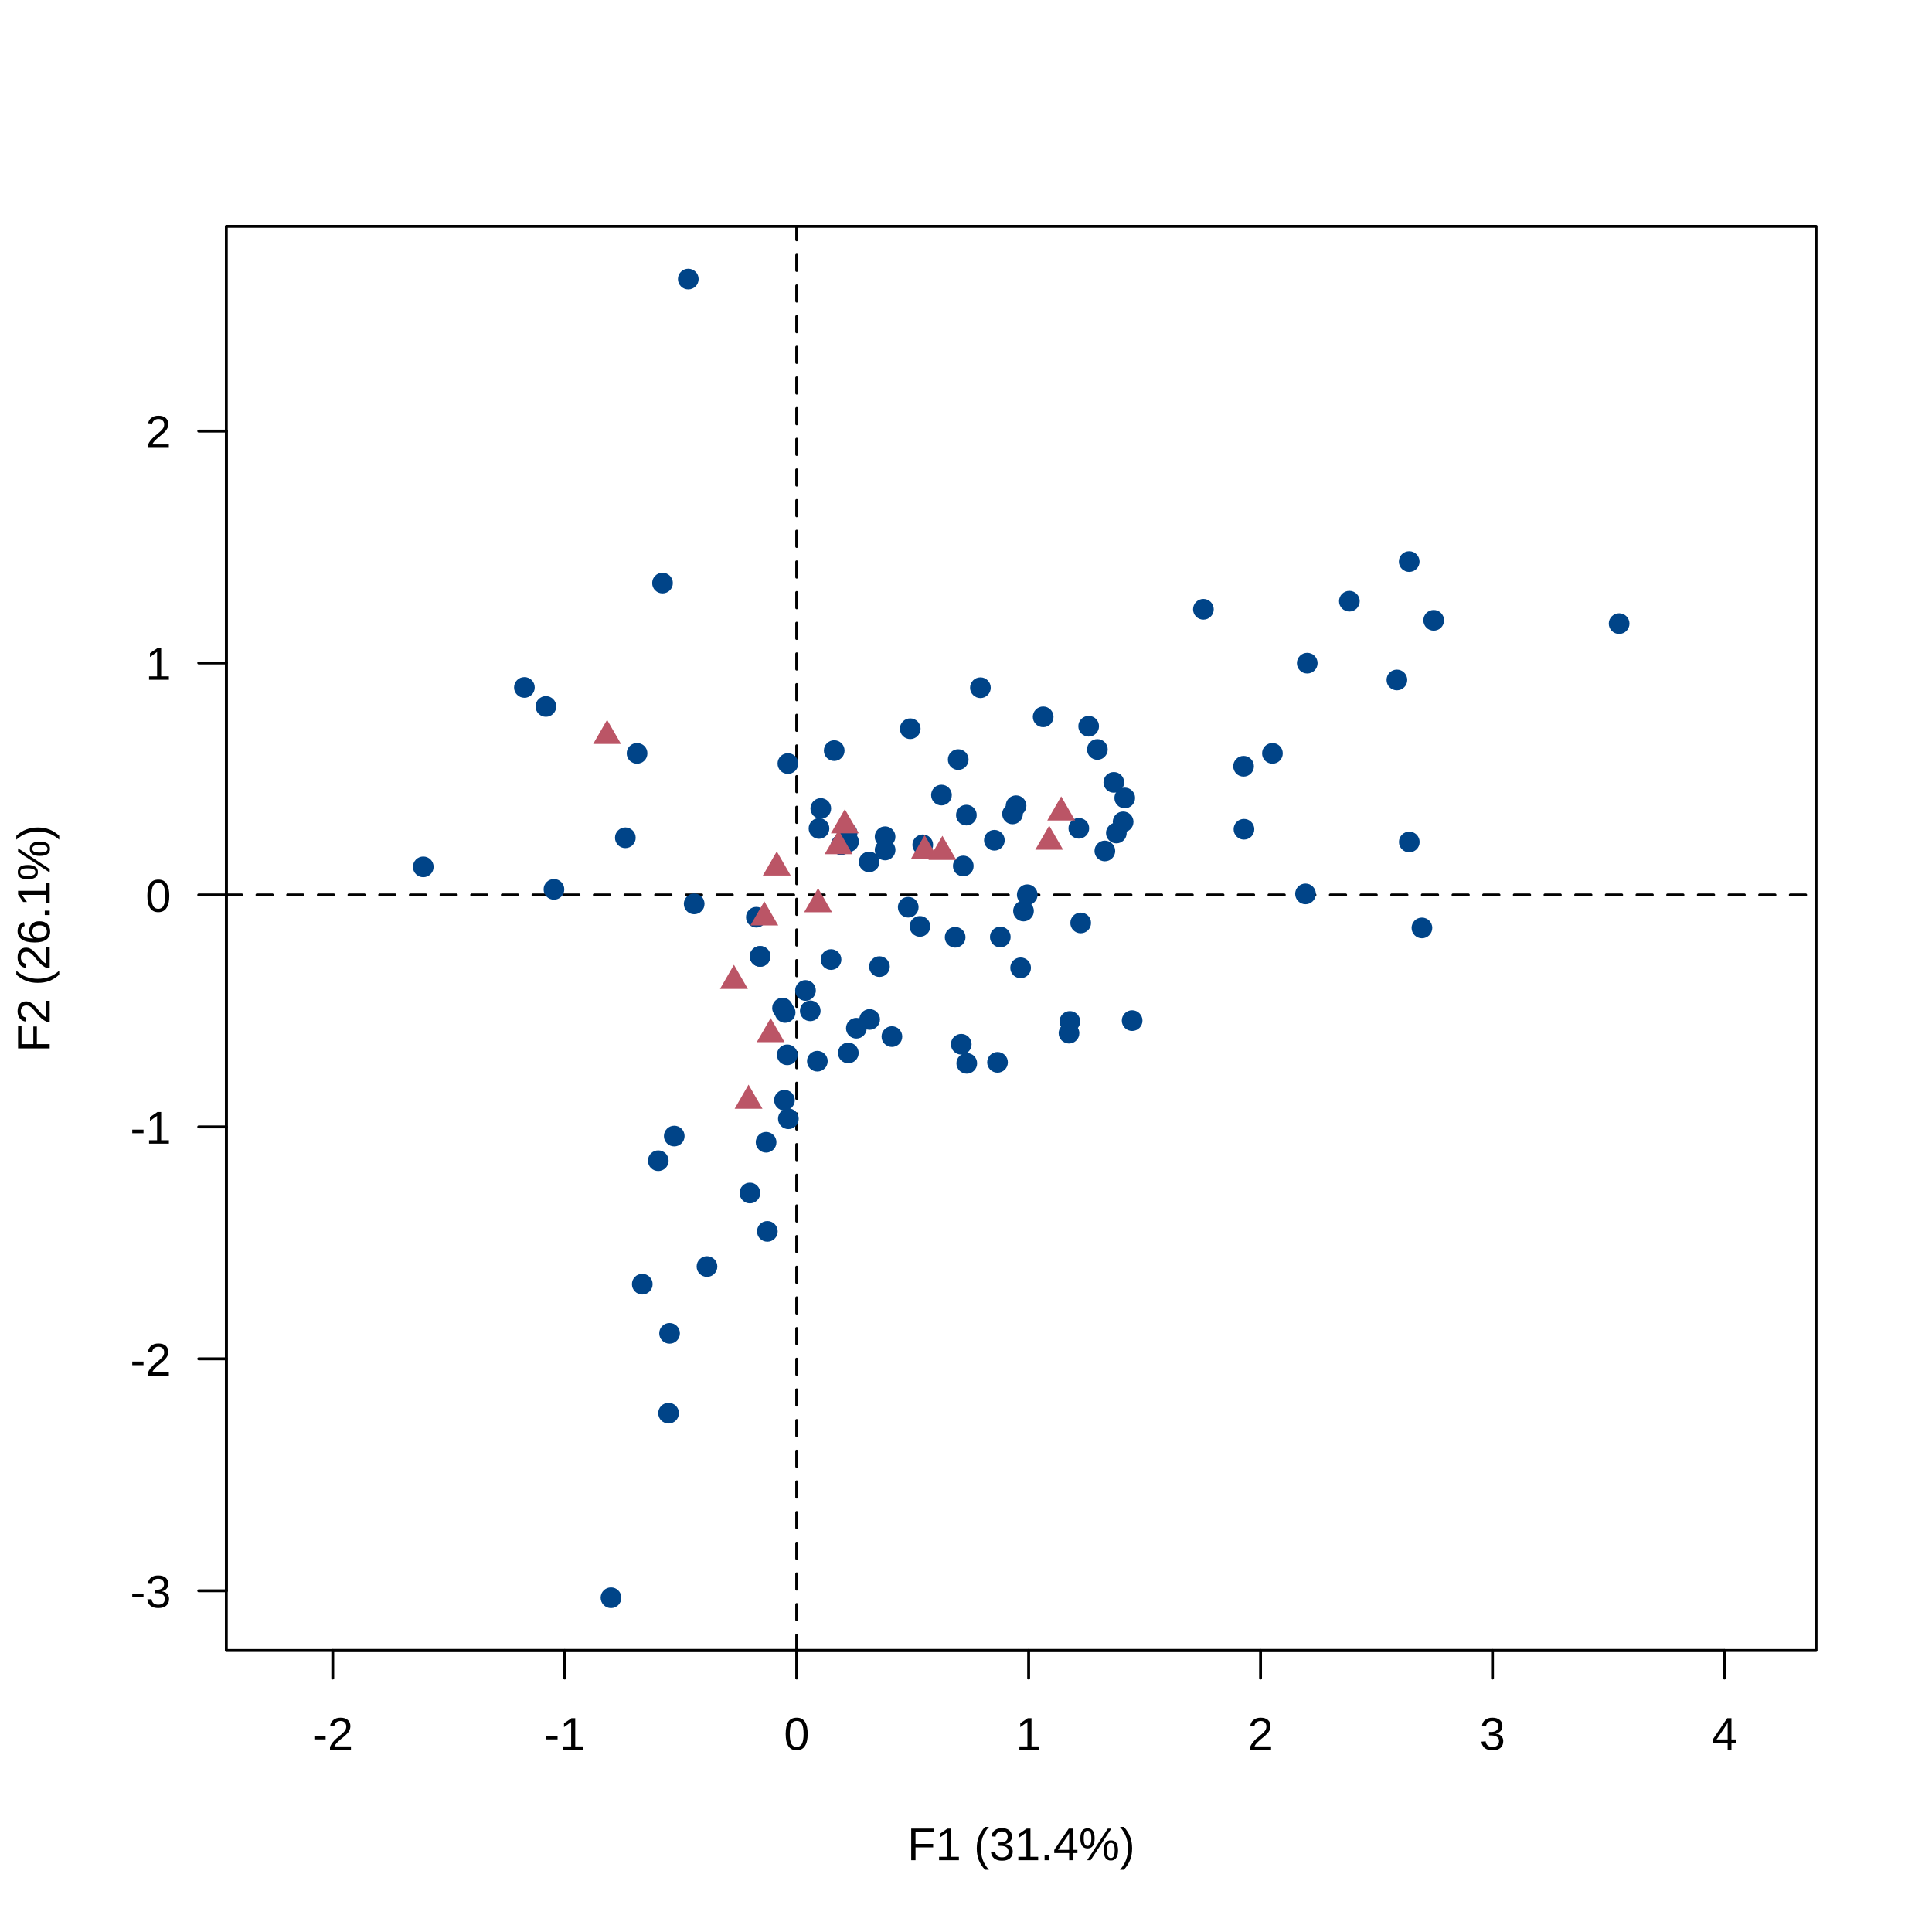
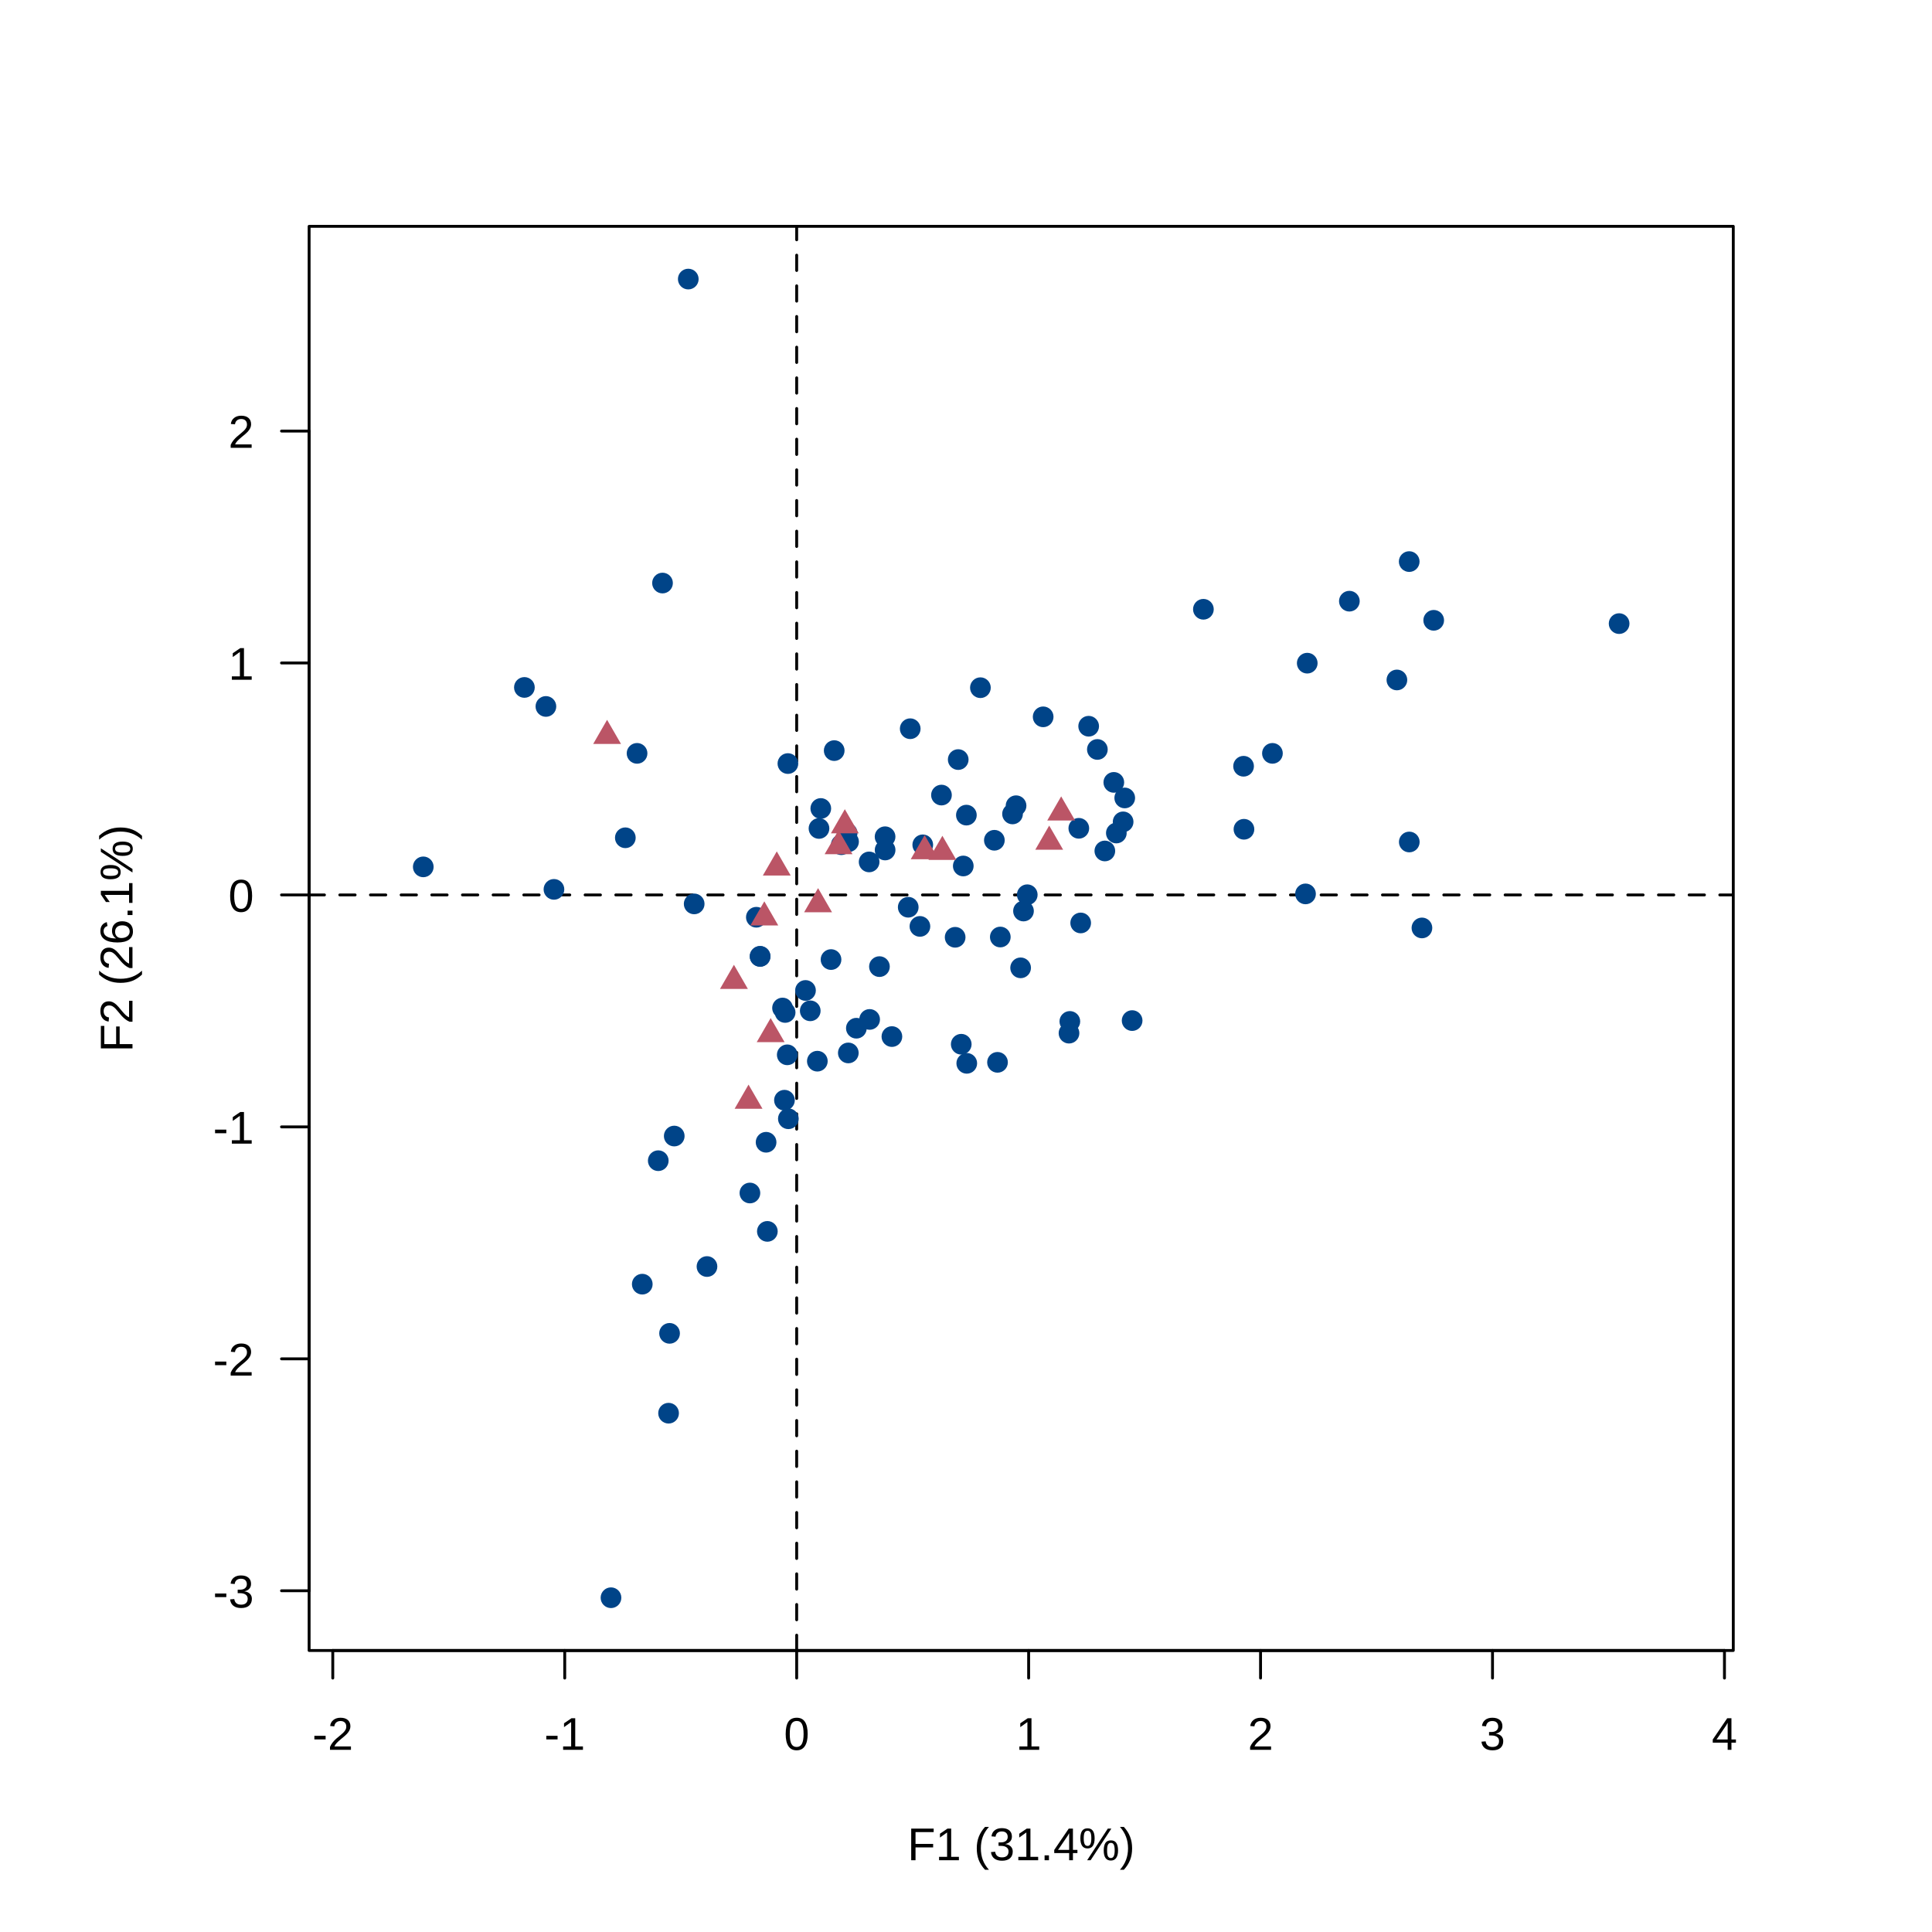
<svg xmlns="http://www.w3.org/2000/svg" class="svglite" width="504.00pt" height="504.00pt" viewBox="0 0 504.00 504.00">
  <defs>
    <style type="text/css">
    .svglite line, .svglite polyline, .svglite polygon, .svglite path, .svglite rect, .svglite circle {
      fill: none;
      stroke: #000000;
      stroke-linecap: round;
      stroke-linejoin: round;
      stroke-miterlimit: 10.00;
    }
    .svglite text {
      white-space: pre;
    }
  </style>
  </defs>
  <rect width="100%" height="100%" style="stroke: none; fill: #FFFFFF;" />
  <defs>
    <clipPath id="cpMC4wMHw1MDQuMDB8MC4wMHw1MDQuMDA=">
      <rect x="0.00" y="0.00" width="504.00" height="504.00" />
    </clipPath>
  </defs>
  <g clip-path="url(#cpMC4wMHw1MDQuMDB8MC4wMHw1MDQuMDA=)">
</g>
  <defs>
-     <clipPath id="cpNTkuMDR8NDczLjc2fDU5LjA0fDQzMC41Ng==">
-       <rect x="59.04" y="59.04" width="414.72" height="371.52" />
+     <clipPath id="cpODAuNjR8NDUyLjE2fDU5LjA0fDQzMC41Ng==">
+       <rect x="80.64" y="59.04" width="371.52" height="371.52" />
    </clipPath>
  </defs>
-   <g clip-path="url(#cpNTkuMDR8NDczLjc2fDU5LjA0fDQzMC41Ng==)">
-     <line x1="59.04" y1="233.46" x2="473.76" y2="233.46" style="stroke-width: 0.75; stroke-dasharray: 4.00,4.00;" />
+   <g clip-path="url(#cpODAuNjR8NDUyLjE2fDU5LjA0fDQzMC41Ng==)">
+     <line x1="80.64" y1="233.46" x2="452.16" y2="233.46" style="stroke-width: 0.75; stroke-dasharray: 4.00,4.00;" />
    <line x1="207.83" y1="430.56" x2="207.83" y2="59.04" style="stroke-width: 0.75; stroke-dasharray: 4.00,4.00;" />
    <circle cx="136.80" cy="179.33" r="2.70" style="stroke-width: 0.75; stroke: none; fill: #004488;" />
    <circle cx="174.41" cy="368.66" r="2.70" style="stroke-width: 0.75; stroke: none; fill: #004488;" />
    <circle cx="205.37" cy="275.17" r="2.70" style="stroke-width: 0.75; stroke: none; fill: #004488;" />
    <circle cx="281.43" cy="216.08" r="2.70" style="stroke-width: 0.75; stroke: none; fill: #004488;" />
    <circle cx="226.73" cy="224.85" r="2.70" style="stroke-width: 0.75; stroke: none; fill: #004488;" />
    <circle cx="324.41" cy="199.89" r="2.70" style="stroke-width: 0.75; stroke: none; fill: #004488;" />
    <circle cx="286.27" cy="195.51" r="2.70" style="stroke-width: 0.75; stroke: none; fill: #004488;" />
    <circle cx="267.00" cy="237.66" r="2.70" style="stroke-width: 0.75; stroke: none; fill: #004488;" />
    <circle cx="229.42" cy="252.16" r="2.70" style="stroke-width: 0.75; stroke: none; fill: #004488;" />
    <circle cx="264.14" cy="212.33" r="2.70" style="stroke-width: 0.75; stroke: none; fill: #004488;" />
    <circle cx="211.37" cy="263.69" r="2.70" style="stroke-width: 0.75; stroke: none; fill: #004488;" />
    <circle cx="219.47" cy="220.36" r="2.70" style="stroke-width: 0.75; stroke: none; fill: #004488;" />
    <circle cx="226.86" cy="265.94" r="2.70" style="stroke-width: 0.75; stroke: none; fill: #004488;" />
    <circle cx="204.64" cy="287.01" r="2.70" style="stroke-width: 0.75; stroke: none; fill: #004488;" />
    <circle cx="267.98" cy="233.41" r="2.70" style="stroke-width: 0.75; stroke: none; fill: #004488;" />
    <circle cx="281.92" cy="240.77" r="2.70" style="stroke-width: 0.75; stroke: none; fill: #004488;" />
    <circle cx="265.06" cy="210.19" r="2.70" style="stroke-width: 0.75; stroke: none; fill: #004488;" />
    <circle cx="291.22" cy="217.31" r="2.70" style="stroke-width: 0.75; stroke: none; fill: #004488;" />
    <circle cx="292.99" cy="214.40" r="2.70" style="stroke-width: 0.75; stroke: none; fill: #004488;" />
    <circle cx="252.10" cy="212.64" r="2.70" style="stroke-width: 0.75; stroke: none; fill: #004488;" />
    <circle cx="249.97" cy="198.15" r="2.70" style="stroke-width: 0.75; stroke: none; fill: #004488;" />
    <circle cx="142.41" cy="184.29" r="2.70" style="stroke-width: 0.75; stroke: none; fill: #004488;" />
    <circle cx="230.89" cy="218.28" r="2.70" style="stroke-width: 0.75; stroke: none; fill: #004488;" />
    <circle cx="331.94" cy="196.53" r="2.70" style="stroke-width: 0.75; stroke: none; fill: #004488;" />
    <circle cx="230.90" cy="221.74" r="2.70" style="stroke-width: 0.75; stroke: none; fill: #004488;" />
    <circle cx="205.54" cy="199.19" r="2.70" style="stroke-width: 0.75; stroke: none; fill: #004488;" />
    <circle cx="197.31" cy="239.28" r="2.70" style="stroke-width: 0.75; stroke: none; fill: #004488;" />
    <circle cx="245.60" cy="207.41" r="2.70" style="stroke-width: 0.75; stroke: none; fill: #004488;" />
    <circle cx="367.62" cy="146.50" r="2.70" style="stroke-width: 0.75; stroke: none; fill: #004488;" />
    <circle cx="210.13" cy="258.38" r="2.70" style="stroke-width: 0.75; stroke: none; fill: #004488;" />
    <circle cx="232.67" cy="270.41" r="2.70" style="stroke-width: 0.75; stroke: none; fill: #004488;" />
    <circle cx="251.29" cy="225.91" r="2.70" style="stroke-width: 0.75; stroke: none; fill: #004488;" />
    <circle cx="204.14" cy="262.96" r="2.70" style="stroke-width: 0.75; stroke: none; fill: #004488;" />
    <circle cx="174.67" cy="347.83" r="2.70" style="stroke-width: 0.75; stroke: none; fill: #004488;" />
    <circle cx="266.25" cy="252.48" r="2.70" style="stroke-width: 0.75; stroke: none; fill: #004488;" />
    <circle cx="272.13" cy="187.00" r="2.70" style="stroke-width: 0.75; stroke: none; fill: #004488;" />
    <circle cx="237.45" cy="190.10" r="2.70" style="stroke-width: 0.75; stroke: none; fill: #004488;" />
    <circle cx="213.22" cy="276.83" r="2.70" style="stroke-width: 0.75; stroke: none; fill: #004488;" />
    <circle cx="216.79" cy="250.32" r="2.70" style="stroke-width: 0.75; stroke: none; fill: #004488;" />
    <circle cx="313.93" cy="158.94" r="2.70" style="stroke-width: 0.75; stroke: none; fill: #004488;" />
    <circle cx="167.55" cy="335.00" r="2.70" style="stroke-width: 0.75; stroke: none; fill: #004488;" />
    <circle cx="236.93" cy="236.67" r="2.70" style="stroke-width: 0.75; stroke: none; fill: #004488;" />
    <circle cx="175.89" cy="296.36" r="2.70" style="stroke-width: 0.75; stroke: none; fill: #004488;" />
    <circle cx="171.72" cy="302.79" r="2.70" style="stroke-width: 0.75; stroke: none; fill: #004488;" />
    <circle cx="259.40" cy="219.20" r="2.70" style="stroke-width: 0.75; stroke: none; fill: #004488;" />
    <circle cx="341.02" cy="173.00" r="2.70" style="stroke-width: 0.75; stroke: none; fill: #004488;" />
    <circle cx="221.30" cy="274.68" r="2.70" style="stroke-width: 0.75; stroke: none; fill: #004488;" />
    <circle cx="240.72" cy="220.39" r="2.70" style="stroke-width: 0.75; stroke: none; fill: #004488;" />
    <circle cx="290.56" cy="204.10" r="2.70" style="stroke-width: 0.75; stroke: none; fill: #004488;" />
    <circle cx="204.82" cy="264.12" r="2.70" style="stroke-width: 0.75; stroke: none; fill: #004488;" />
    <circle cx="217.62" cy="195.81" r="2.70" style="stroke-width: 0.75; stroke: none; fill: #004488;" />
    <circle cx="250.76" cy="272.41" r="2.70" style="stroke-width: 0.75; stroke: none; fill: #004488;" />
    <circle cx="255.76" cy="179.40" r="2.70" style="stroke-width: 0.75; stroke: none; fill: #004488;" />
    <circle cx="163.13" cy="218.55" r="2.70" style="stroke-width: 0.75; stroke: none; fill: #004488;" />
    <circle cx="181.09" cy="235.80" r="2.70" style="stroke-width: 0.75; stroke: none; fill: #004488;" />
    <circle cx="213.65" cy="216.12" r="2.70" style="stroke-width: 0.75; stroke: none; fill: #004488;" />
    <circle cx="279.09" cy="266.46" r="2.70" style="stroke-width: 0.75; stroke: none; fill: #004488;" />
    <circle cx="205.66" cy="291.85" r="2.70" style="stroke-width: 0.75; stroke: none; fill: #004488;" />
    <circle cx="288.22" cy="221.99" r="2.70" style="stroke-width: 0.75; stroke: none; fill: #004488;" />
    <circle cx="179.55" cy="72.80" r="2.70" style="stroke-width: 0.75; stroke: none; fill: #004488;" />
    <circle cx="200.18" cy="321.23" r="2.70" style="stroke-width: 0.75; stroke: none; fill: #004488;" />
    <circle cx="374.01" cy="161.82" r="2.70" style="stroke-width: 0.75; stroke: none; fill: #004488;" />
    <circle cx="293.41" cy="208.16" r="2.70" style="stroke-width: 0.75; stroke: none; fill: #004488;" />
    <circle cx="352.01" cy="156.83" r="2.70" style="stroke-width: 0.75; stroke: none; fill: #004488;" />
    <circle cx="144.51" cy="232.01" r="2.70" style="stroke-width: 0.75; stroke: none; fill: #004488;" />
    <circle cx="221.36" cy="219.57" r="2.70" style="stroke-width: 0.75; stroke: none; fill: #004488;" />
    <circle cx="260.22" cy="277.13" r="2.70" style="stroke-width: 0.75; stroke: none; fill: #004488;" />
    <circle cx="184.43" cy="330.40" r="2.70" style="stroke-width: 0.75; stroke: none; fill: #004488;" />
    <circle cx="249.17" cy="244.51" r="2.70" style="stroke-width: 0.75; stroke: none; fill: #004488;" />
    <circle cx="214.12" cy="210.91" r="2.70" style="stroke-width: 0.75; stroke: none; fill: #004488;" />
    <circle cx="364.41" cy="177.38" r="2.70" style="stroke-width: 0.75; stroke: none; fill: #004488;" />
    <circle cx="166.19" cy="196.53" r="2.70" style="stroke-width: 0.75; stroke: none; fill: #004488;" />
    <circle cx="239.98" cy="241.67" r="2.70" style="stroke-width: 0.75; stroke: none; fill: #004488;" />
    <circle cx="110.42" cy="226.14" r="2.70" style="stroke-width: 0.75; stroke: none; fill: #004488;" />
    <circle cx="367.64" cy="219.65" r="2.70" style="stroke-width: 0.75; stroke: none; fill: #004488;" />
    <circle cx="295.34" cy="266.24" r="2.70" style="stroke-width: 0.75; stroke: none; fill: #004488;" />
    <circle cx="172.83" cy="152.10" r="2.70" style="stroke-width: 0.75; stroke: none; fill: #004488;" />
    <circle cx="198.29" cy="249.49" r="2.70" style="stroke-width: 0.75; stroke: none; fill: #004488;" />
    <circle cx="340.57" cy="233.19" r="2.70" style="stroke-width: 0.75; stroke: none; fill: #004488;" />
    <circle cx="278.87" cy="269.52" r="2.70" style="stroke-width: 0.75; stroke: none; fill: #004488;" />
    <circle cx="370.94" cy="242.07" r="2.70" style="stroke-width: 0.75; stroke: none; fill: #004488;" />
    <circle cx="198.29" cy="249.49" r="2.70" style="stroke-width: 0.75; stroke: none; fill: #004488;" />
    <circle cx="422.38" cy="162.68" r="2.70" style="stroke-width: 0.75; stroke: none; fill: #004488;" />
    <circle cx="195.63" cy="311.22" r="2.70" style="stroke-width: 0.75; stroke: none; fill: #004488;" />
    <circle cx="252.20" cy="277.39" r="2.70" style="stroke-width: 0.75; stroke: none; fill: #004488;" />
    <circle cx="199.85" cy="297.98" r="2.70" style="stroke-width: 0.75; stroke: none; fill: #004488;" />
    <circle cx="223.40" cy="268.23" r="2.70" style="stroke-width: 0.75; stroke: none; fill: #004488;" />
    <circle cx="260.95" cy="244.44" r="2.70" style="stroke-width: 0.75; stroke: none; fill: #004488;" />
    <circle cx="220.99" cy="217.33" r="2.70" style="stroke-width: 0.75; stroke: none; fill: #004488;" />
    <circle cx="324.51" cy="216.33" r="2.70" style="stroke-width: 0.75; stroke: none; fill: #004488;" />
    <circle cx="159.39" cy="416.80" r="2.70" style="stroke-width: 0.75; stroke: none; fill: #004488;" />
    <circle cx="284.00" cy="189.45" r="2.70" style="stroke-width: 0.75; stroke: none; fill: #004488;" />
    <polygon points="202.64,222.10 206.27,228.40 199.00,228.40 " style="stroke-width: 0.75; stroke: none; fill: #BB5566;" />
    <polygon points="241.21,217.85 244.85,224.15 237.58,224.15 " style="stroke-width: 0.75; stroke: none; fill: #BB5566;" />
    <polygon points="201.04,265.58 204.68,271.87 197.40,271.87 " style="stroke-width: 0.75; stroke: none; fill: #BB5566;" />
    <polygon points="245.84,218.03 249.48,224.33 242.20,224.33 " style="stroke-width: 0.75; stroke: none; fill: #BB5566;" />
    <polygon points="213.41,231.68 217.05,237.98 209.77,237.98 " style="stroke-width: 0.75; stroke: none; fill: #BB5566;" />
    <polygon points="191.46,251.68 195.10,257.98 187.82,257.98 " style="stroke-width: 0.75; stroke: none; fill: #BB5566;" />
    <polygon points="195.27,282.94 198.91,289.24 191.64,289.24 " style="stroke-width: 0.75; stroke: none; fill: #BB5566;" />
    <polygon points="220.39,211.09 224.03,217.39 216.76,217.39 " style="stroke-width: 0.75; stroke: none; fill: #BB5566;" />
    <polygon points="199.39,235.13 203.02,241.42 195.75,241.42 " style="stroke-width: 0.75; stroke: none; fill: #BB5566;" />
    <polygon points="218.76,216.54 222.39,222.84 215.12,222.84 " style="stroke-width: 0.75; stroke: none; fill: #BB5566;" />
    <polygon points="158.37,187.78 162.01,194.08 154.74,194.08 " style="stroke-width: 0.75; stroke: none; fill: #BB5566;" />
    <polygon points="273.70,215.37 277.34,221.67 270.07,221.67 " style="stroke-width: 0.75; stroke: none; fill: #BB5566;" />
    <polygon points="276.83,207.75 280.47,214.05 273.19,214.05 " style="stroke-width: 0.75; stroke: none; fill: #BB5566;" />
  </g>
  <g clip-path="url(#cpMC4wMHw1MDQuMDB8MC4wMHw1MDQuMDA=)">
    <line x1="86.81" y1="430.56" x2="449.86" y2="430.56" style="stroke-width: 0.75;" />
    <line x1="86.81" y1="430.56" x2="86.81" y2="437.76" style="stroke-width: 0.75;" />
    <line x1="147.32" y1="430.56" x2="147.32" y2="437.76" style="stroke-width: 0.75;" />
    <line x1="207.83" y1="430.56" x2="207.83" y2="437.76" style="stroke-width: 0.75;" />
    <line x1="268.34" y1="430.56" x2="268.34" y2="437.76" style="stroke-width: 0.75;" />
    <line x1="328.84" y1="430.56" x2="328.84" y2="437.76" style="stroke-width: 0.75;" />
    <line x1="389.35" y1="430.56" x2="389.35" y2="437.76" style="stroke-width: 0.75;" />
    <line x1="449.86" y1="430.56" x2="449.86" y2="437.76" style="stroke-width: 0.75;" />
    <text x="86.81" y="456.48" text-anchor="middle" style="font-size: 12.00px; font-family: &quot;Arial&quot;;" textLength="11.97px" lengthAdjust="spacingAndGlyphs">-2</text>
    <text x="147.32" y="456.48" text-anchor="middle" style="font-size: 12.00px; font-family: &quot;Arial&quot;;" textLength="11.97px" lengthAdjust="spacingAndGlyphs">-1</text>
    <text x="207.83" y="456.48" text-anchor="middle" style="font-size: 12.00px; font-family: &quot;Arial&quot;;" textLength="7.64px" lengthAdjust="spacingAndGlyphs">0</text>
    <text x="268.34" y="456.48" text-anchor="middle" style="font-size: 12.00px; font-family: &quot;Arial&quot;;" textLength="7.64px" lengthAdjust="spacingAndGlyphs">1</text>
    <text x="328.84" y="456.48" text-anchor="middle" style="font-size: 12.00px; font-family: &quot;Arial&quot;;" textLength="7.64px" lengthAdjust="spacingAndGlyphs">2</text>
    <text x="389.35" y="456.48" text-anchor="middle" style="font-size: 12.00px; font-family: &quot;Arial&quot;;" textLength="7.64px" lengthAdjust="spacingAndGlyphs">3</text>
    <text x="449.86" y="456.48" text-anchor="middle" style="font-size: 12.00px; font-family: &quot;Arial&quot;;" textLength="7.64px" lengthAdjust="spacingAndGlyphs">4</text>
-     <line x1="59.04" y1="414.98" x2="59.04" y2="112.45" style="stroke-width: 0.75;" />
-     <line x1="59.04" y1="414.98" x2="51.84" y2="414.98" style="stroke-width: 0.75;" />
-     <line x1="59.04" y1="354.48" x2="51.84" y2="354.48" style="stroke-width: 0.75;" />
-     <line x1="59.04" y1="293.97" x2="51.84" y2="293.97" style="stroke-width: 0.75;" />
-     <line x1="59.04" y1="233.46" x2="51.84" y2="233.46" style="stroke-width: 0.75;" />
-     <line x1="59.04" y1="172.95" x2="51.84" y2="172.95" style="stroke-width: 0.75;" />
-     <line x1="59.04" y1="112.45" x2="51.84" y2="112.45" style="stroke-width: 0.75;" />
-     <text x="44.64" y="419.36" text-anchor="end" style="font-size: 12.00px; font-family: &quot;Arial&quot;;" textLength="11.97px" lengthAdjust="spacingAndGlyphs">-3</text>
-     <text x="44.64" y="358.85" text-anchor="end" style="font-size: 12.00px; font-family: &quot;Arial&quot;;" textLength="11.97px" lengthAdjust="spacingAndGlyphs">-2</text>
-     <text x="44.64" y="298.34" text-anchor="end" style="font-size: 12.00px; font-family: &quot;Arial&quot;;" textLength="11.97px" lengthAdjust="spacingAndGlyphs">-1</text>
-     <text x="44.64" y="237.84" text-anchor="end" style="font-size: 12.00px; font-family: &quot;Arial&quot;;" textLength="7.64px" lengthAdjust="spacingAndGlyphs">0</text>
-     <text x="44.64" y="177.33" text-anchor="end" style="font-size: 12.00px; font-family: &quot;Arial&quot;;" textLength="7.64px" lengthAdjust="spacingAndGlyphs">1</text>
-     <text x="44.64" y="116.82" text-anchor="end" style="font-size: 12.00px; font-family: &quot;Arial&quot;;" textLength="7.64px" lengthAdjust="spacingAndGlyphs">2</text>
-     <polygon points="59.04,430.56 473.76,430.56 473.76,59.04 59.04,59.04 " style="stroke-width: 0.75;" />
+     <line x1="80.64" y1="414.98" x2="80.64" y2="112.45" style="stroke-width: 0.75;" />
+     <line x1="80.64" y1="414.98" x2="73.44" y2="414.98" style="stroke-width: 0.75;" />
+     <line x1="80.64" y1="354.48" x2="73.44" y2="354.48" style="stroke-width: 0.75;" />
+     <line x1="80.64" y1="293.97" x2="73.44" y2="293.97" style="stroke-width: 0.75;" />
+     <line x1="80.64" y1="233.46" x2="73.44" y2="233.46" style="stroke-width: 0.75;" />
+     <line x1="80.64" y1="172.95" x2="73.44" y2="172.95" style="stroke-width: 0.75;" />
+     <line x1="80.64" y1="112.45" x2="73.44" y2="112.45" style="stroke-width: 0.75;" />
+     <text x="66.24" y="419.36" text-anchor="end" style="font-size: 12.00px; font-family: &quot;Arial&quot;;" textLength="11.97px" lengthAdjust="spacingAndGlyphs">-3</text>
+     <text x="66.24" y="358.85" text-anchor="end" style="font-size: 12.00px; font-family: &quot;Arial&quot;;" textLength="11.97px" lengthAdjust="spacingAndGlyphs">-2</text>
+     <text x="66.24" y="298.34" text-anchor="end" style="font-size: 12.00px; font-family: &quot;Arial&quot;;" textLength="11.97px" lengthAdjust="spacingAndGlyphs">-1</text>
+     <text x="66.24" y="237.84" text-anchor="end" style="font-size: 12.00px; font-family: &quot;Arial&quot;;" textLength="7.64px" lengthAdjust="spacingAndGlyphs">0</text>
+     <text x="66.24" y="177.33" text-anchor="end" style="font-size: 12.00px; font-family: &quot;Arial&quot;;" textLength="7.64px" lengthAdjust="spacingAndGlyphs">1</text>
+     <text x="66.24" y="116.82" text-anchor="end" style="font-size: 12.00px; font-family: &quot;Arial&quot;;" textLength="7.64px" lengthAdjust="spacingAndGlyphs">2</text>
+     <polygon points="80.64,430.56 452.16,430.56 452.16,59.04 80.64,59.04 " style="stroke-width: 0.75;" />
    <text x="266.40" y="485.28" text-anchor="middle" style="font-size: 12.00px; font-family: &quot;Arial&quot;;" textLength="65.86px" lengthAdjust="spacingAndGlyphs">F1 (31.4%)</text>
-     <text transform="translate(12.96,244.80) rotate(-90)" text-anchor="middle" style="font-size: 12.00px; font-family: &quot;Arial&quot;;" textLength="65.86px" lengthAdjust="spacingAndGlyphs">F2 (26.1%)</text>
+     <text transform="translate(34.56,244.80) rotate(-90)" text-anchor="middle" style="font-size: 12.00px; font-family: &quot;Arial&quot;;" textLength="65.86px" lengthAdjust="spacingAndGlyphs">F2 (26.1%)</text>
  </g>
</svg>
